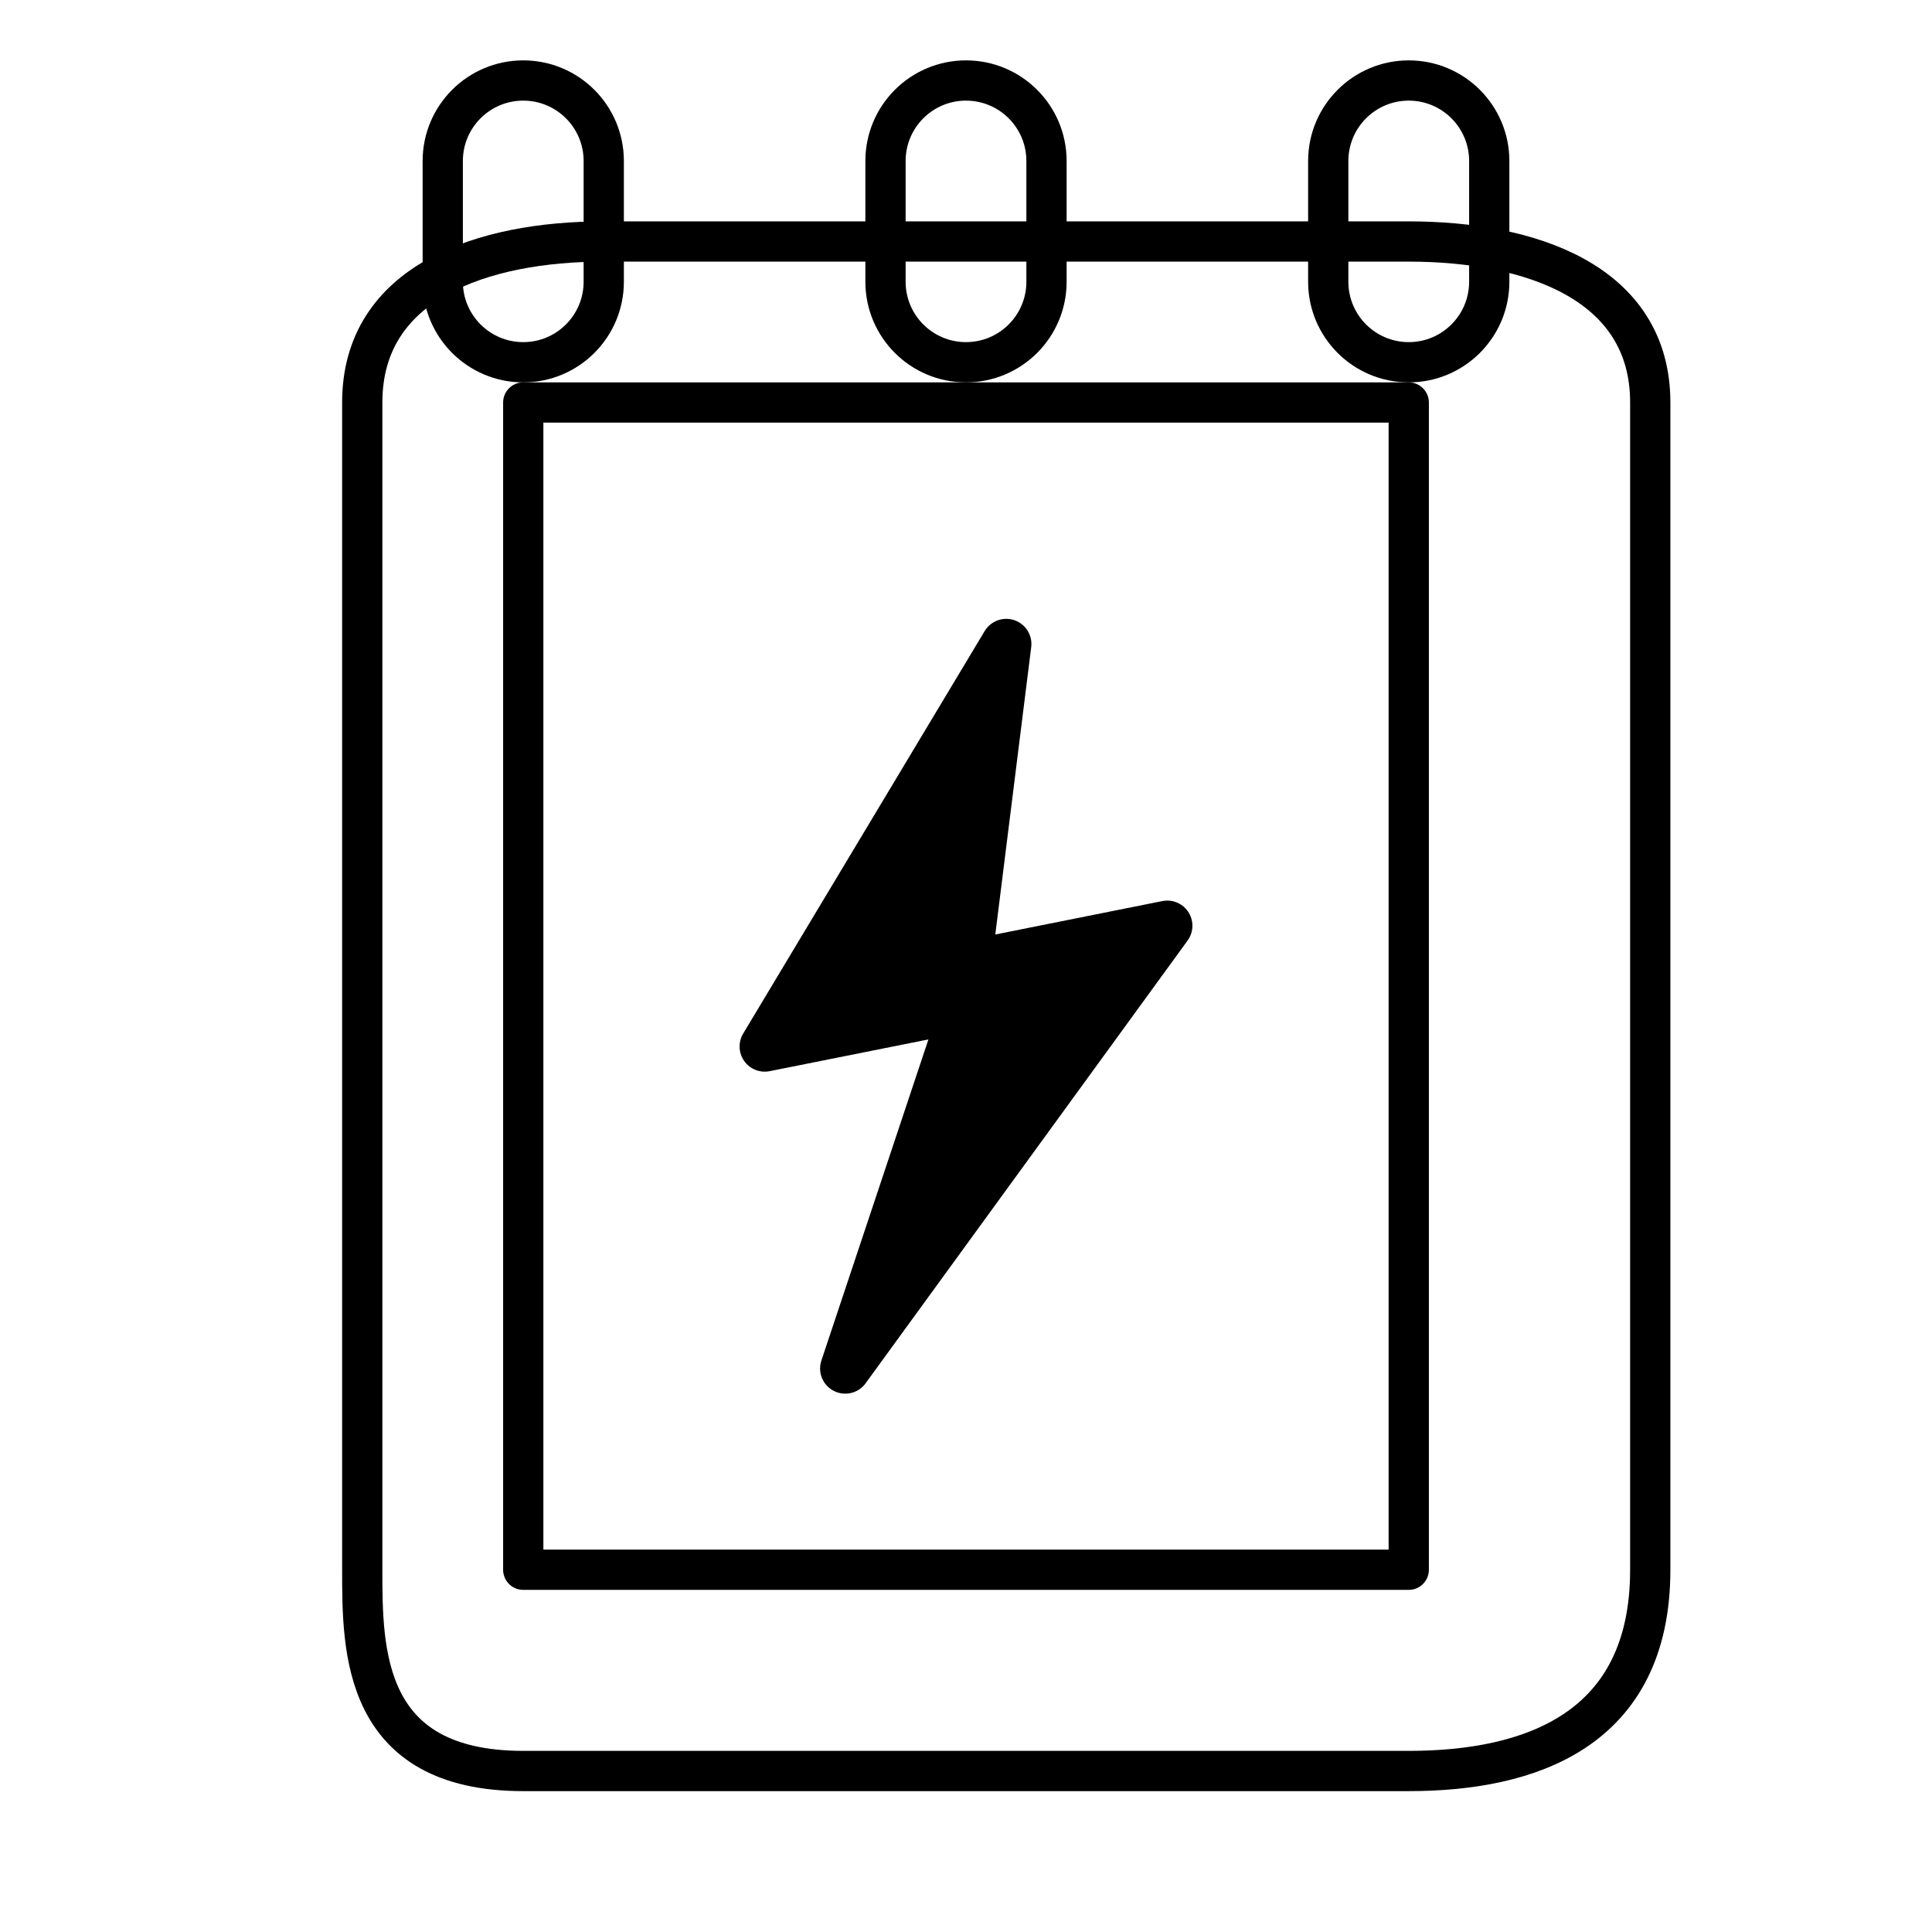
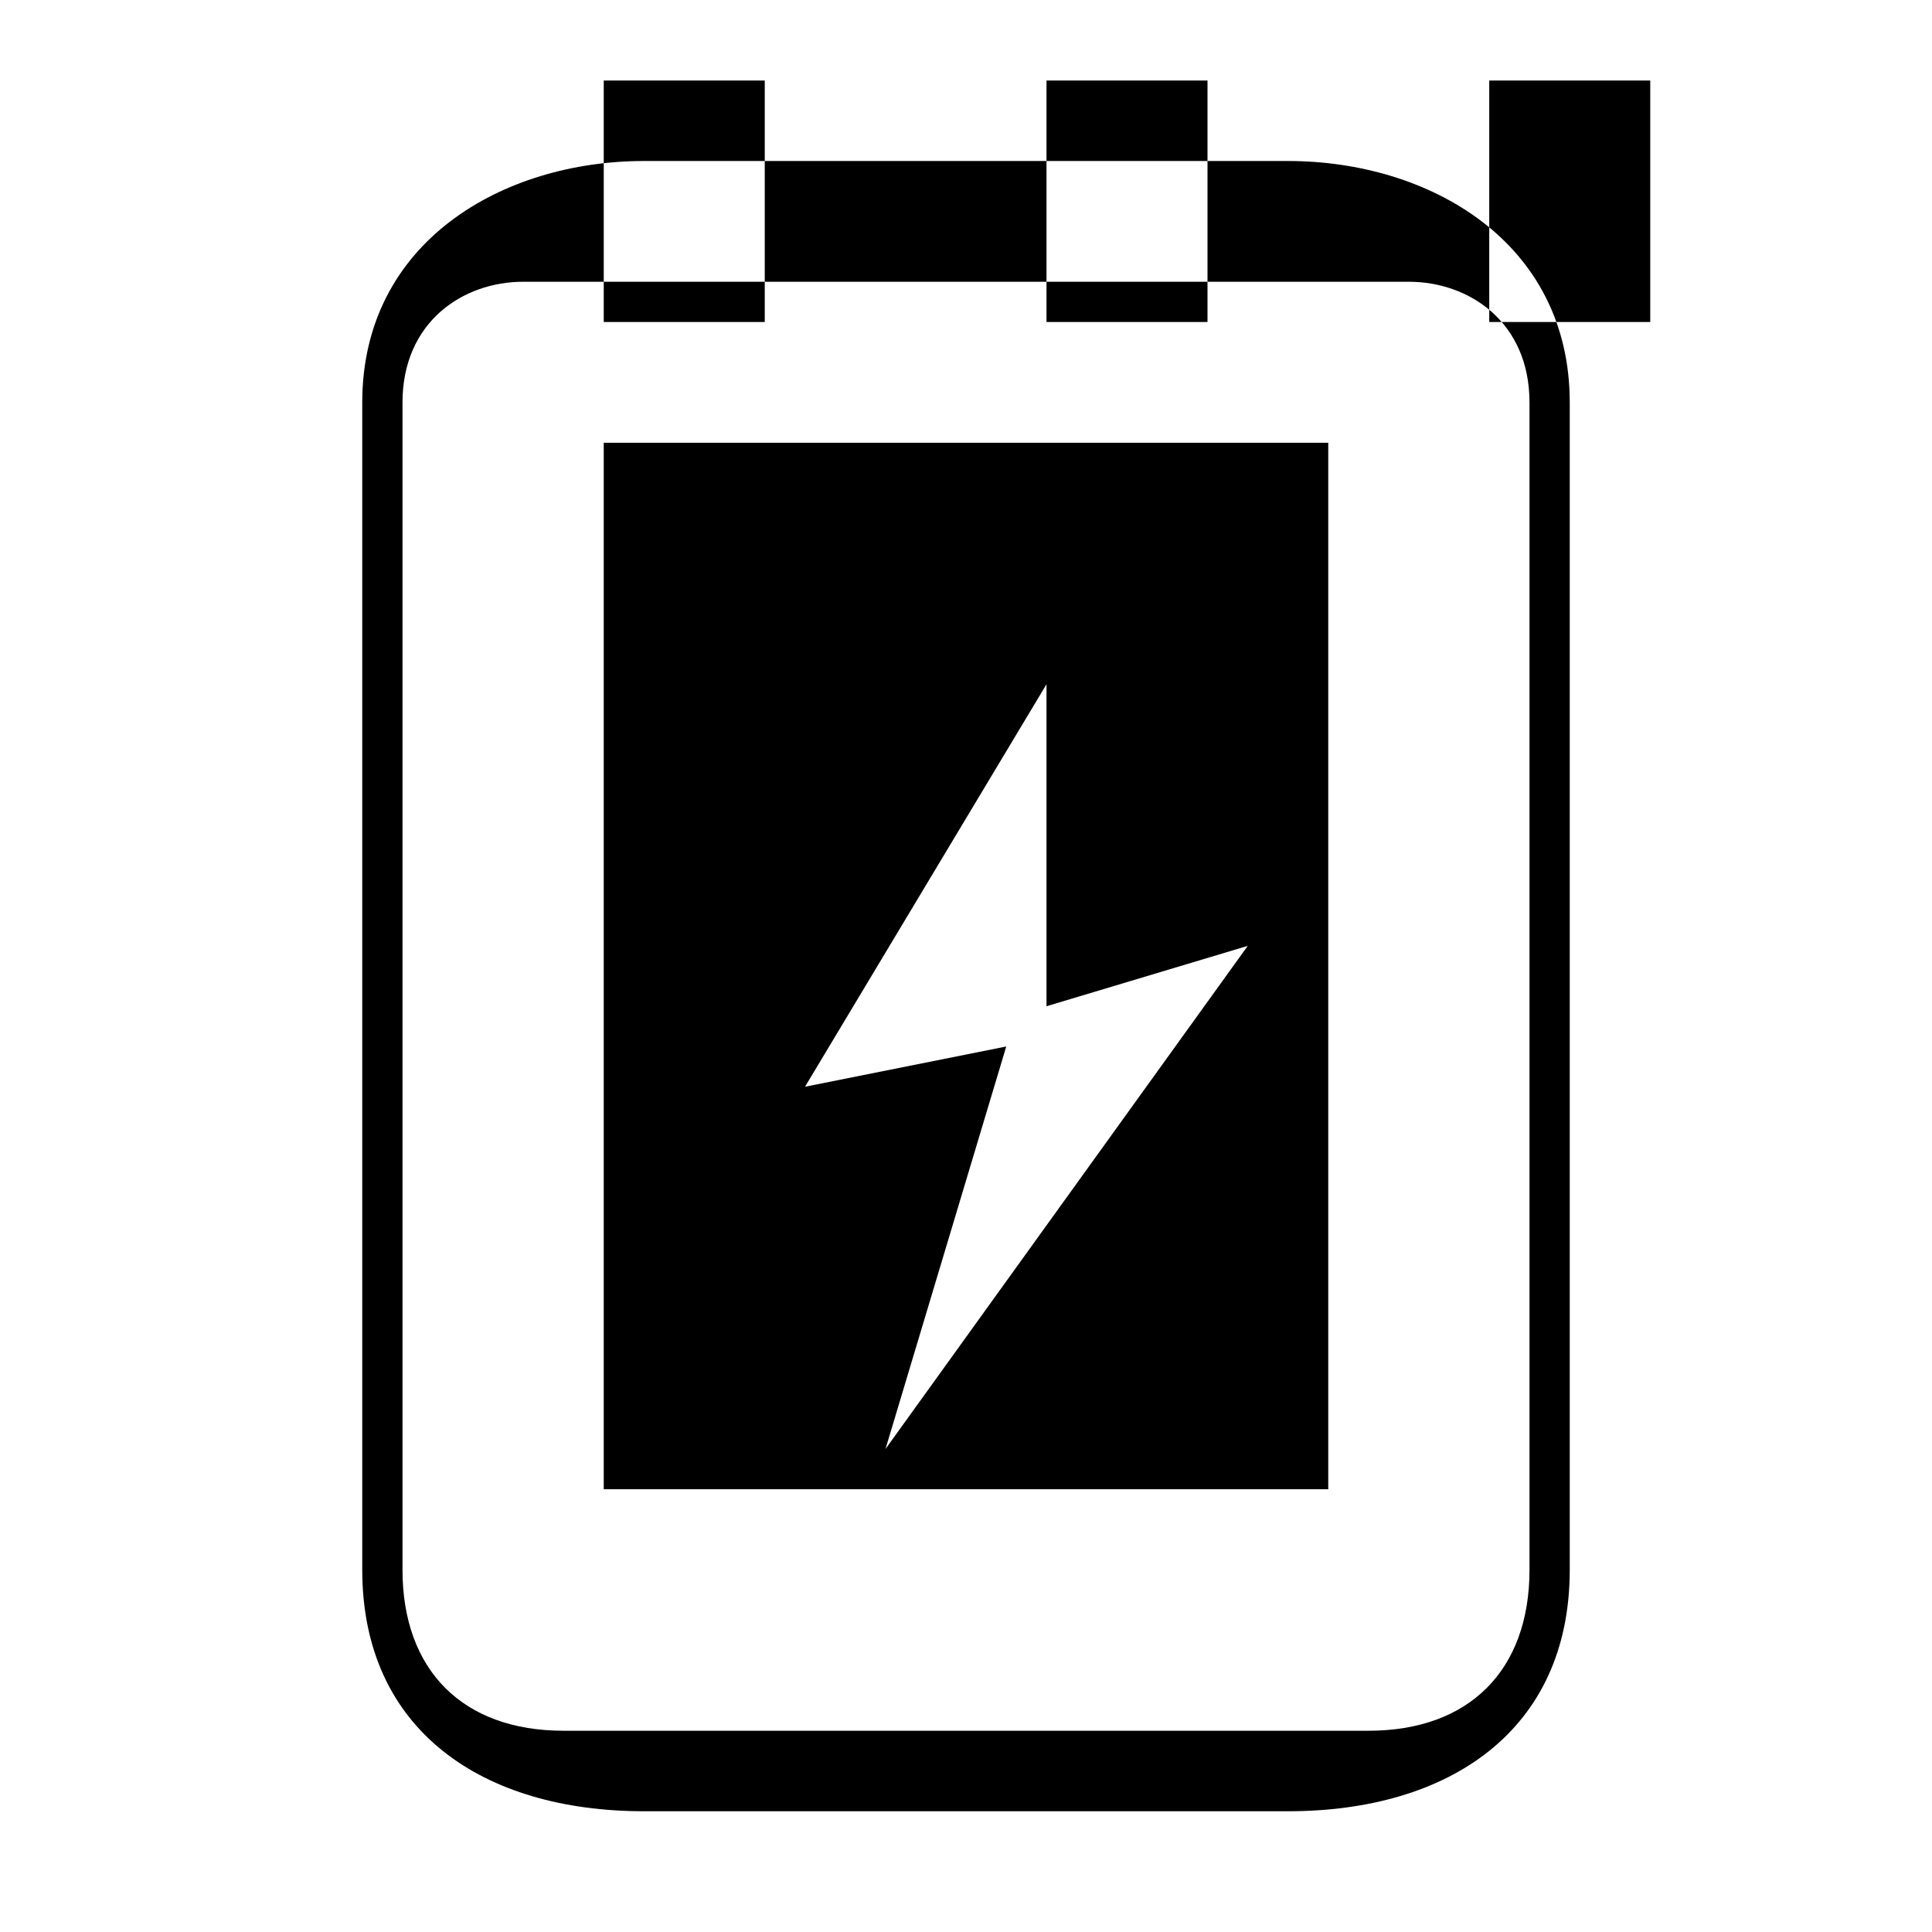
<svg xmlns="http://www.w3.org/2000/svg" width="96" height="96" viewBox="0 0 96 96">
-   <g fill="none" stroke="#000" stroke-width="2" stroke-linecap="round" stroke-linejoin="round">
-     <path d="M18 20c0-6 6-8 12-8h40c6 0 12 2 12 8v58c0 8-6 10-12 10H26c-8 0-8-6-8-10Zm8 0v58h44V20Z" />
-     <rect x="22" y="4" width="8" height="14" rx="4" />
-     <rect x="44" y="4" width="8" height="14" rx="4" />
-     <rect x="66" y="4" width="8" height="14" rx="4" />
-     <path d="M50 32 38 52l10-2-6 18 16-22-10 2Z" fill="#000" stroke-width="2.5" />
-   </g>
+   <path fill="#000" fill-rule="evenodd" d="M18 20c0-8 7-12 14-12h32c7 0 14 4 14 12v58c0 8-6 12-14 12H32c-8 0-14-4-14-12V20Zm12 2v52h36V22H30Zm-4-8h44c3 0 6 2 6 6v58c0 5-3 8-8 8H28c-5 0-8-3-8-8V20c0-4 3-6 6-6Zm4-10h8v12h-8V4Zm22 0h8v12h-8V4Zm22 0h8v12h-8V4Zm-22 30L40 54l10-2-6 20 18-25-10 3Z" />
</svg>
